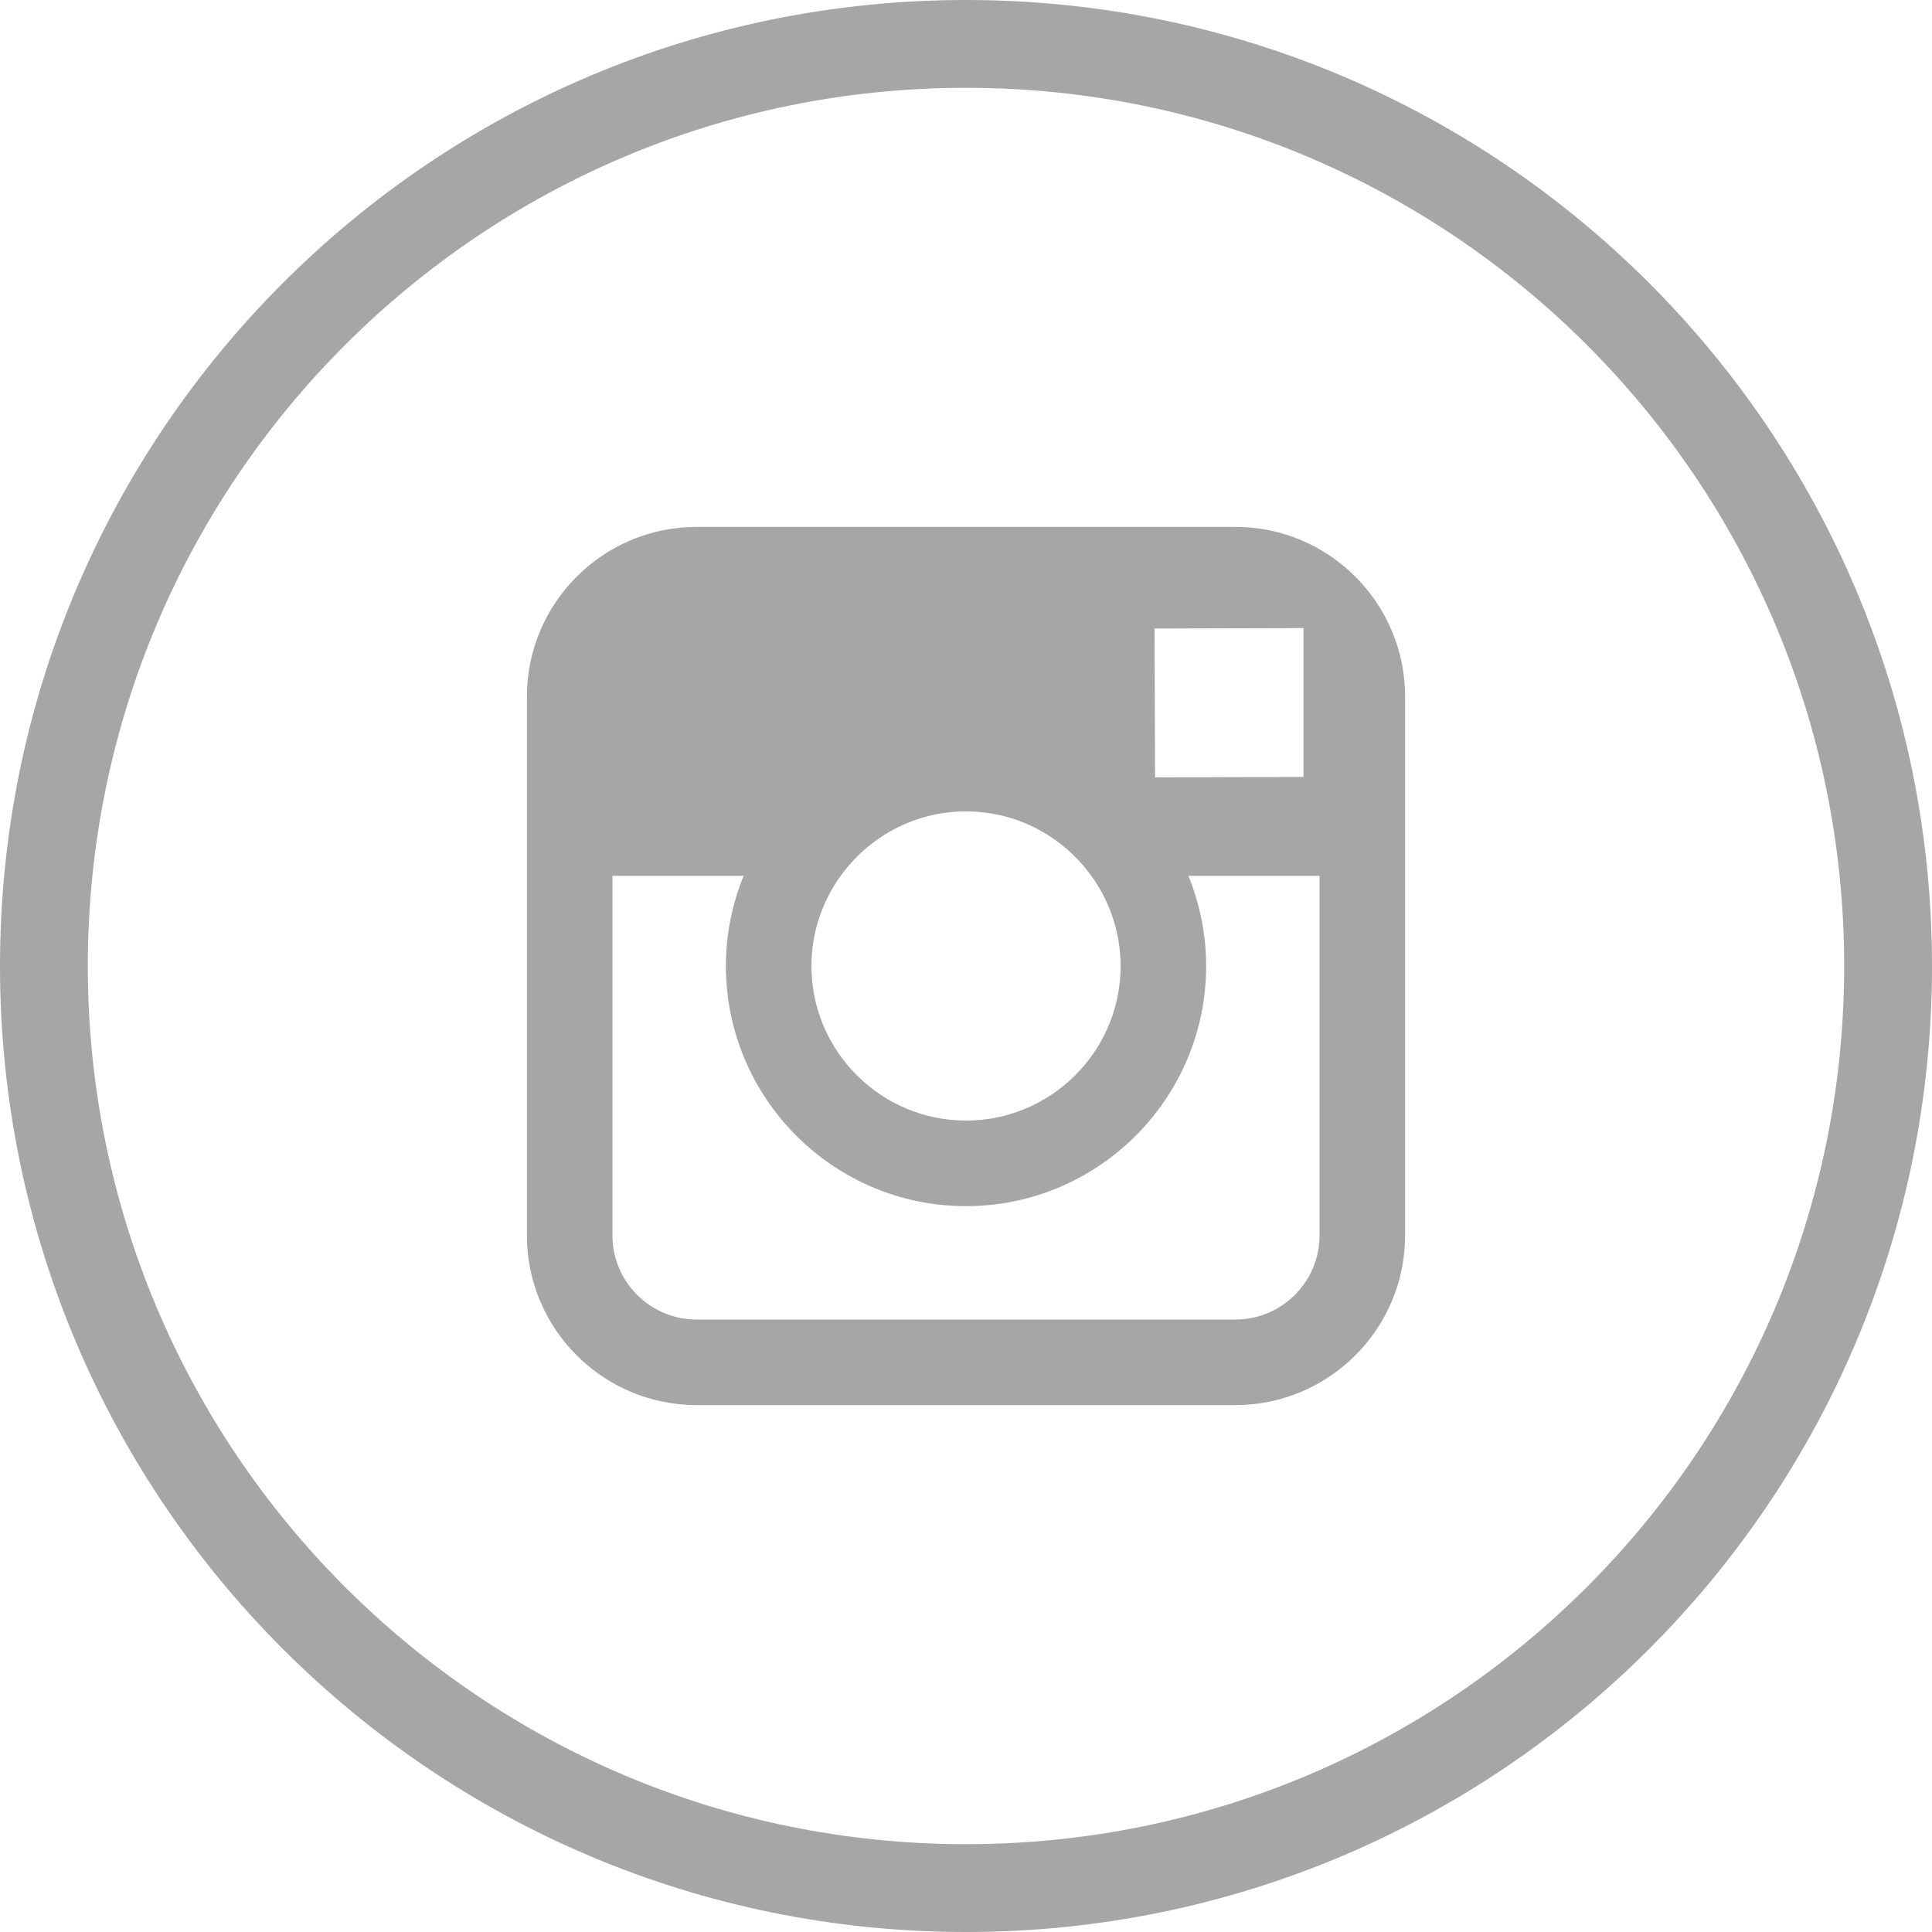
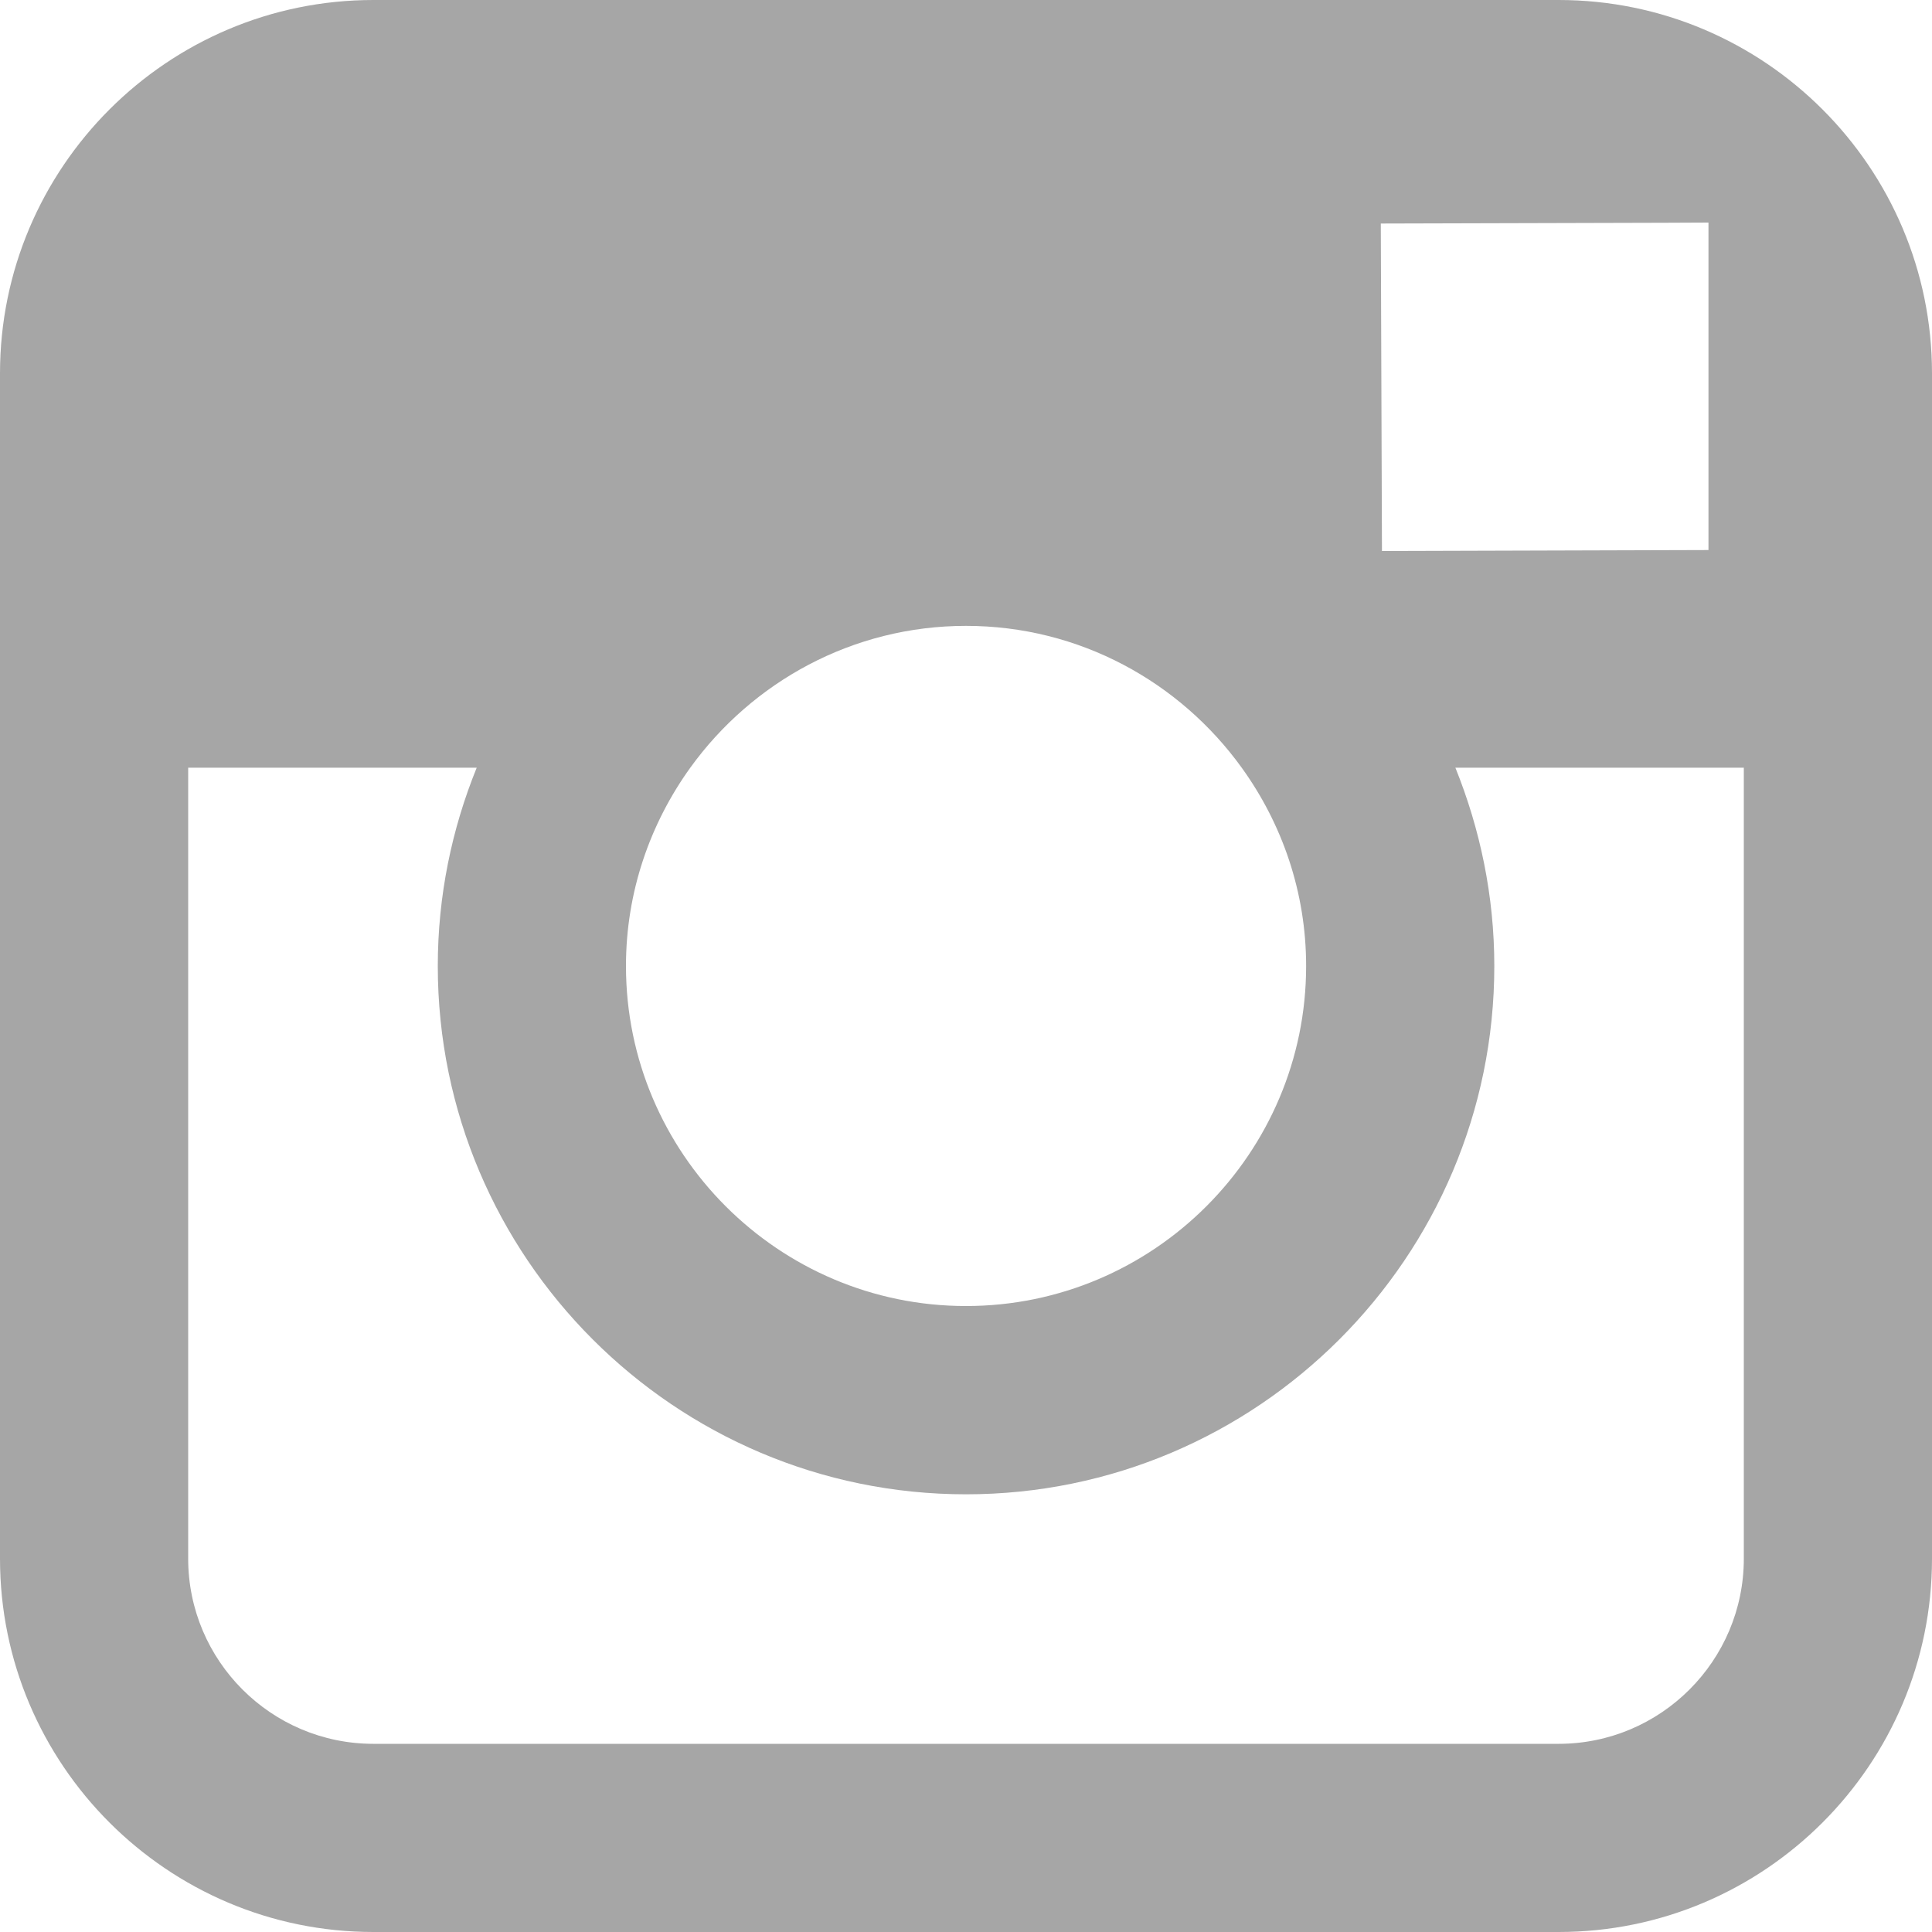
- <svg xmlns="http://www.w3.org/2000/svg" width="44px" height="44px" viewBox="0 0 44 44" version="1.1">
+ <svg xmlns="http://www.w3.org/2000/svg" width="20px" height="20px" viewBox="0 0 20 20" version="1.1">
  <defs />
-   <g id="Homepage" stroke="none" stroke-width="1" fill="none" fill-rule="evenodd">
-     <g id="Large-Device-HOMEPAGE-B-Review-Copy-4" transform="translate(-1045, -4145)" fill="#A6A6A6">
-       <g id="Footer-Copy" transform="translate(-7, 3423)">
-         <g id="ocial" transform="translate(944, 722)">
-           <g id="instagram" transform="translate(108, 0)">
-             <path d="M22,42 L22,42 C33.046,42 42,33.046 42,22 C42,10.954 33.046,2 22,2 C10.954,2 2,10.954 2,22 C2,33.046 10.954,42 22,42 L22,42 Z M22,44 L22,44 C9.85,44 0,34.15 0,22 C0,9.85 9.85,0 22,0 C34.15,0 44,9.85 44,22 C44,34.15 34.15,44 22,44 L22,44 Z" id="Shape" />
-             <path d="M28.135,12 L15.865,12 C13.734,12 12,13.733 12,15.865 L12,28.135 C12,30.267 13.734,32 15.865,32 L28.135,32 C30.266,32 32,30.267 32,28.135 L32,15.865 C32,13.733 30.266,12 28.135,12 L28.135,12 Z M29.244,14.306 L29.686,14.304 L29.686,17.694 L26.306,17.704 L26.294,14.314 L29.244,14.306 L29.244,14.306 Z M19.146,19.947 C19.786,19.06 20.825,18.479 22,18.479 C23.175,18.479 24.214,19.06 24.854,19.947 C25.271,20.525 25.521,21.233 25.521,22 C25.521,23.94 23.941,25.52 22,25.52 C20.06,25.52 18.48,23.94 18.48,22 C18.48,21.233 18.73,20.525 19.146,19.947 L19.146,19.947 Z M30.052,28.135 C30.052,29.192 29.192,30.052 28.135,30.052 L15.865,30.052 C14.808,30.052 13.948,29.192 13.948,28.135 L13.948,19.947 L16.935,19.947 C16.677,20.582 16.532,21.274 16.532,22 C16.532,25.015 18.985,27.469 22,27.469 C25.016,27.469 27.469,25.015 27.469,22 C27.469,21.274 27.322,20.582 27.066,19.947 L30.052,19.947 L30.052,28.135 L30.052,28.135 Z" id="Shape" />
+   <g id="Page-1" stroke="none" stroke-width="1" fill="none" fill-rule="evenodd">
+     <g id="Homepage" fill="#A6A6A6">
+       <g id="Large-Device-HOMEPAGE-B-Review-Copy-4">
+         <g id="Footer-Copy">
+           <g id="ocial">
+             <g id="instagram">
+               <path d="M16.135,0 L3.865,0 C1.734,0 0,1.733 0,3.865 L0,16.135 C0,18.267 1.734,20 3.865,20 L16.135,20 C18.266,20 20,18.267 20,16.135 L20,3.865 C20,1.733 18.266,0 16.135,0 L16.135,0 L16.135,0 Z M17.244,2.306 L17.686,2.304 L17.686,5.694 L14.306,5.704 L14.294,2.314 L17.244,2.306 L17.244,2.306 L17.244,2.306 Z M7.146,7.947 C7.786,7.06 8.825,6.479 10,6.479 C11.175,6.479 12.214,7.06 12.854,7.947 C13.271,8.525 13.521,9.233 13.521,10 C13.521,11.94 11.941,13.52 10,13.52 C8.06,13.52 6.48,11.94 6.48,10 C6.48,9.233 6.73,8.525 7.146,7.947 L7.146,7.947 L7.146,7.947 Z M18.052,16.135 C18.052,17.192 17.192,18.052 16.135,18.052 L3.865,18.052 C2.808,18.052 1.948,17.192 1.948,16.135 L1.948,7.947 L4.935,7.947 C4.677,8.582 4.532,9.274 4.532,10 C4.532,13.015 6.985,15.469 10,15.469 C13.016,15.469 15.469,13.015 15.469,10 C15.469,9.274 15.322,8.582 15.066,7.947 L18.052,7.947 L18.052,16.135 L18.052,16.135 L18.052,16.135 Z" id="Shape" />
+             </g>
          </g>
        </g>
      </g>
    </g>
  </g>
</svg>
